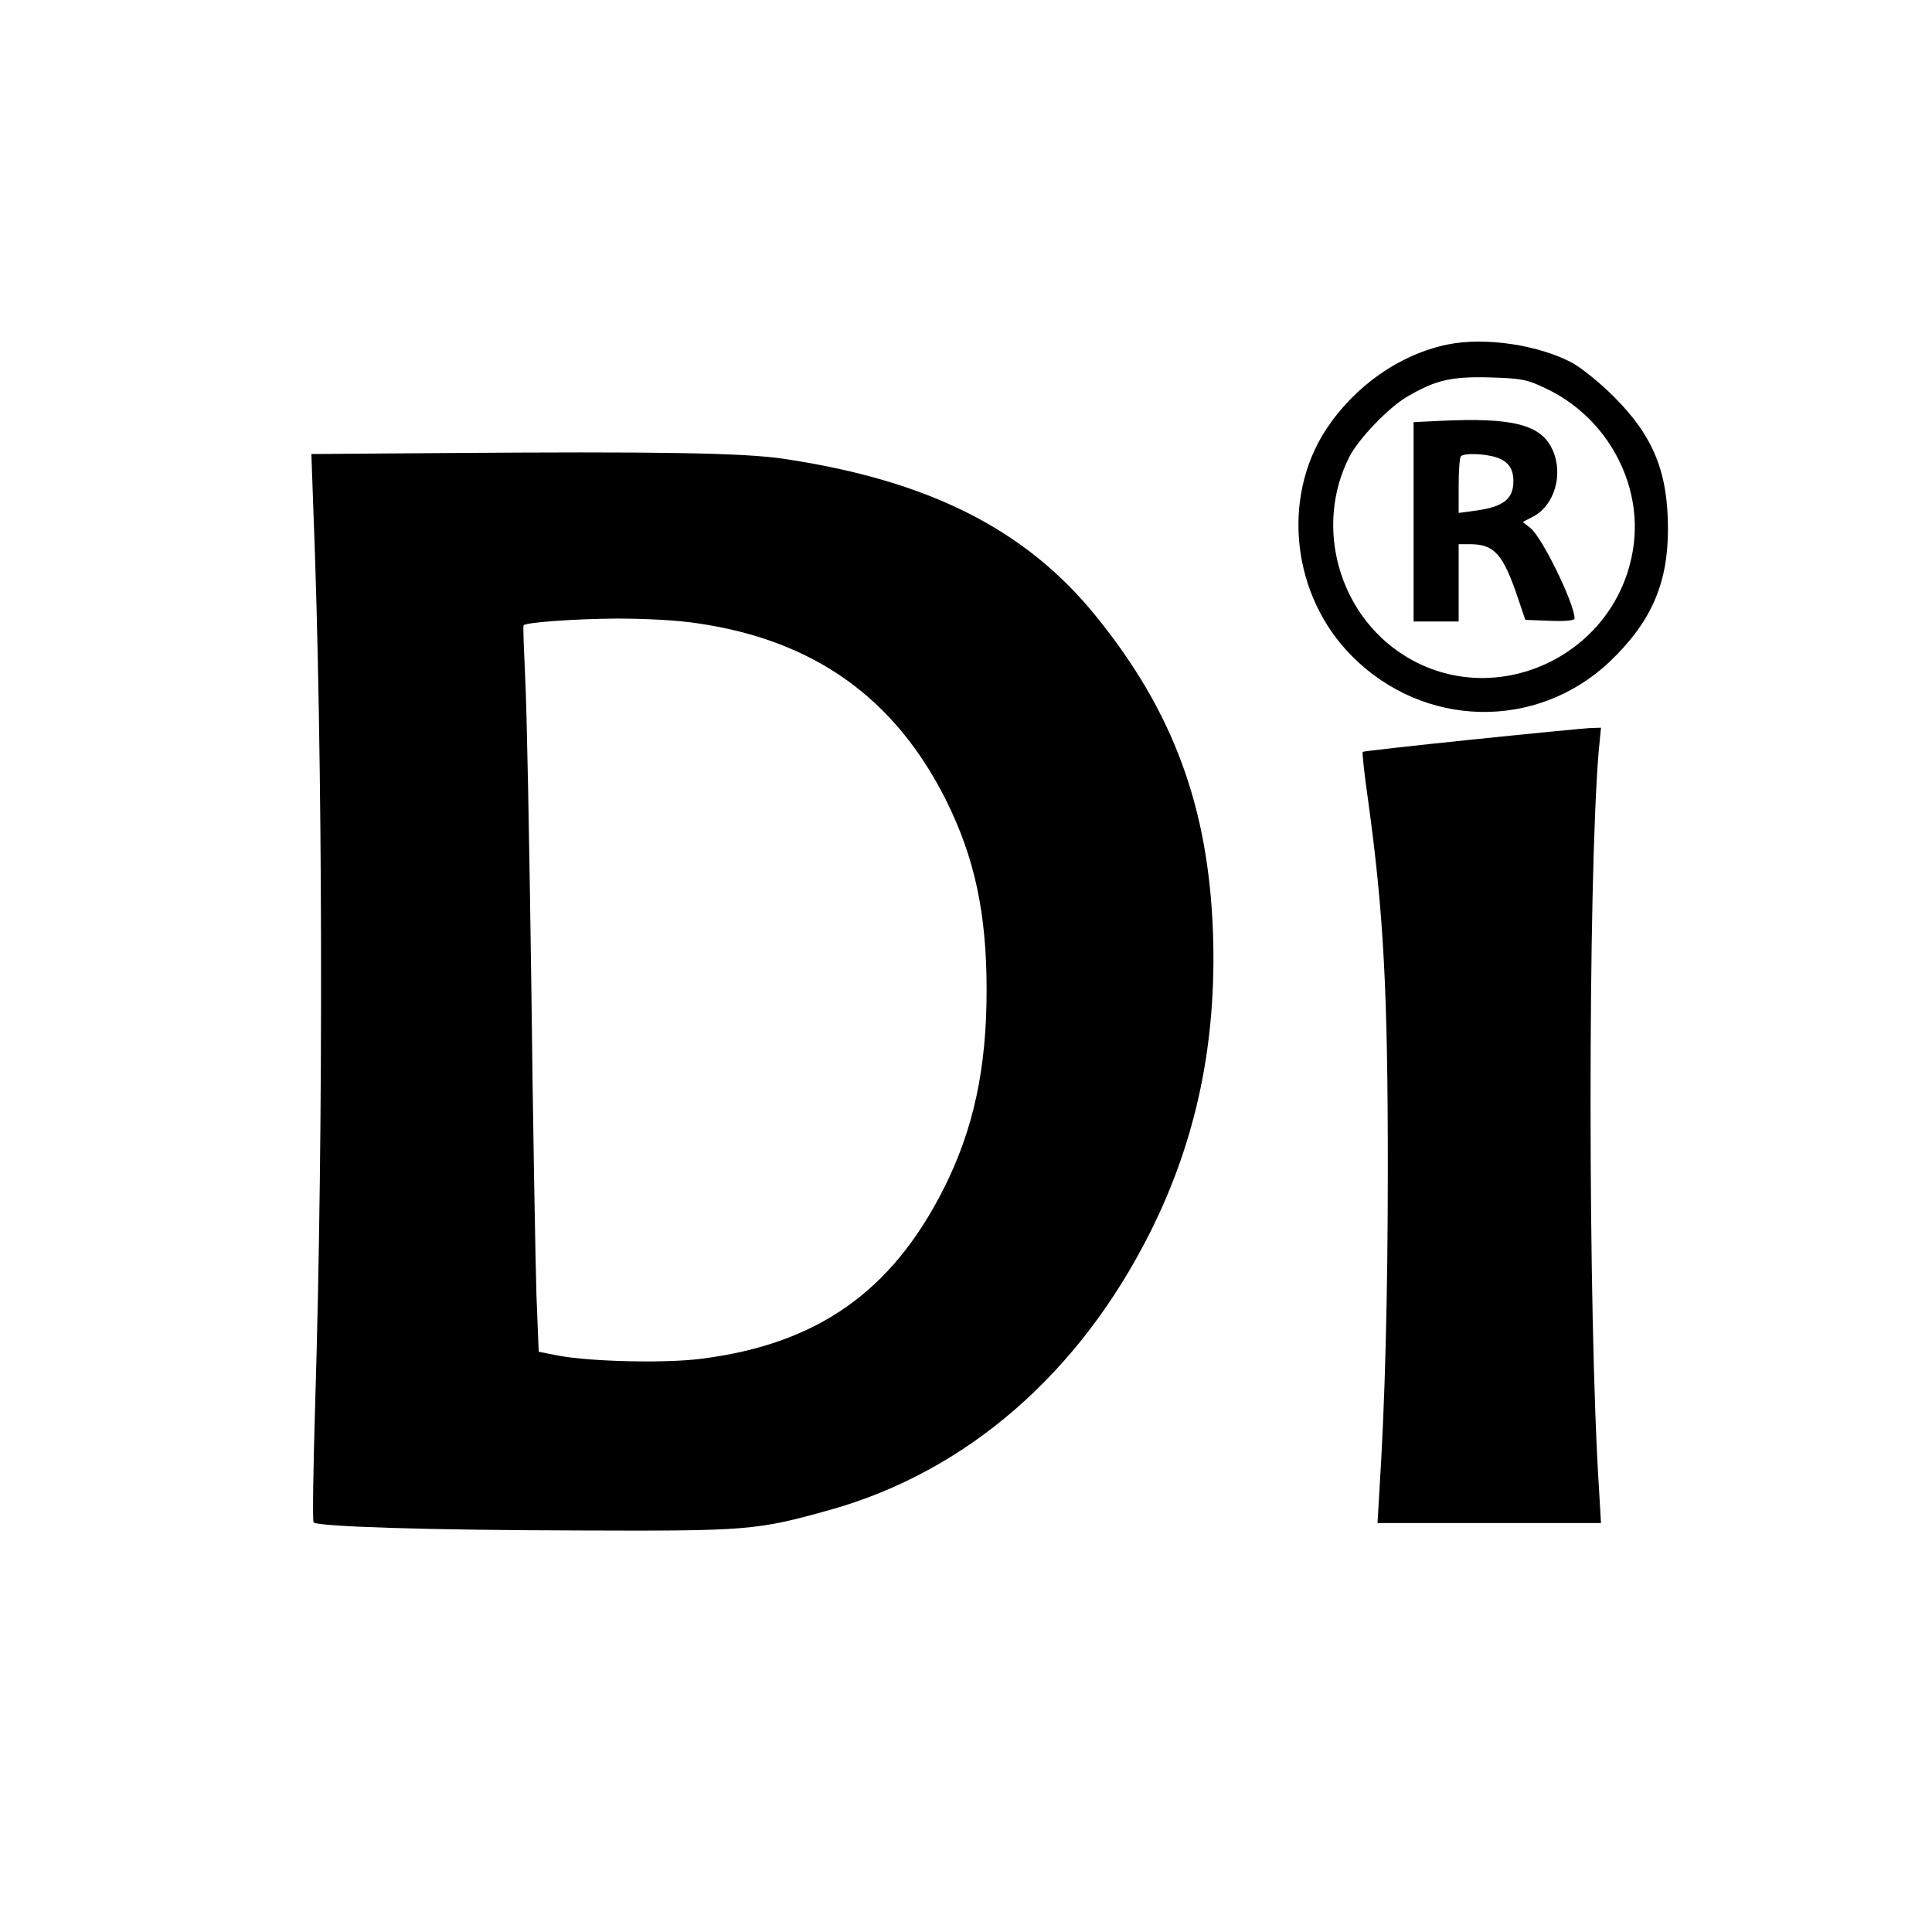
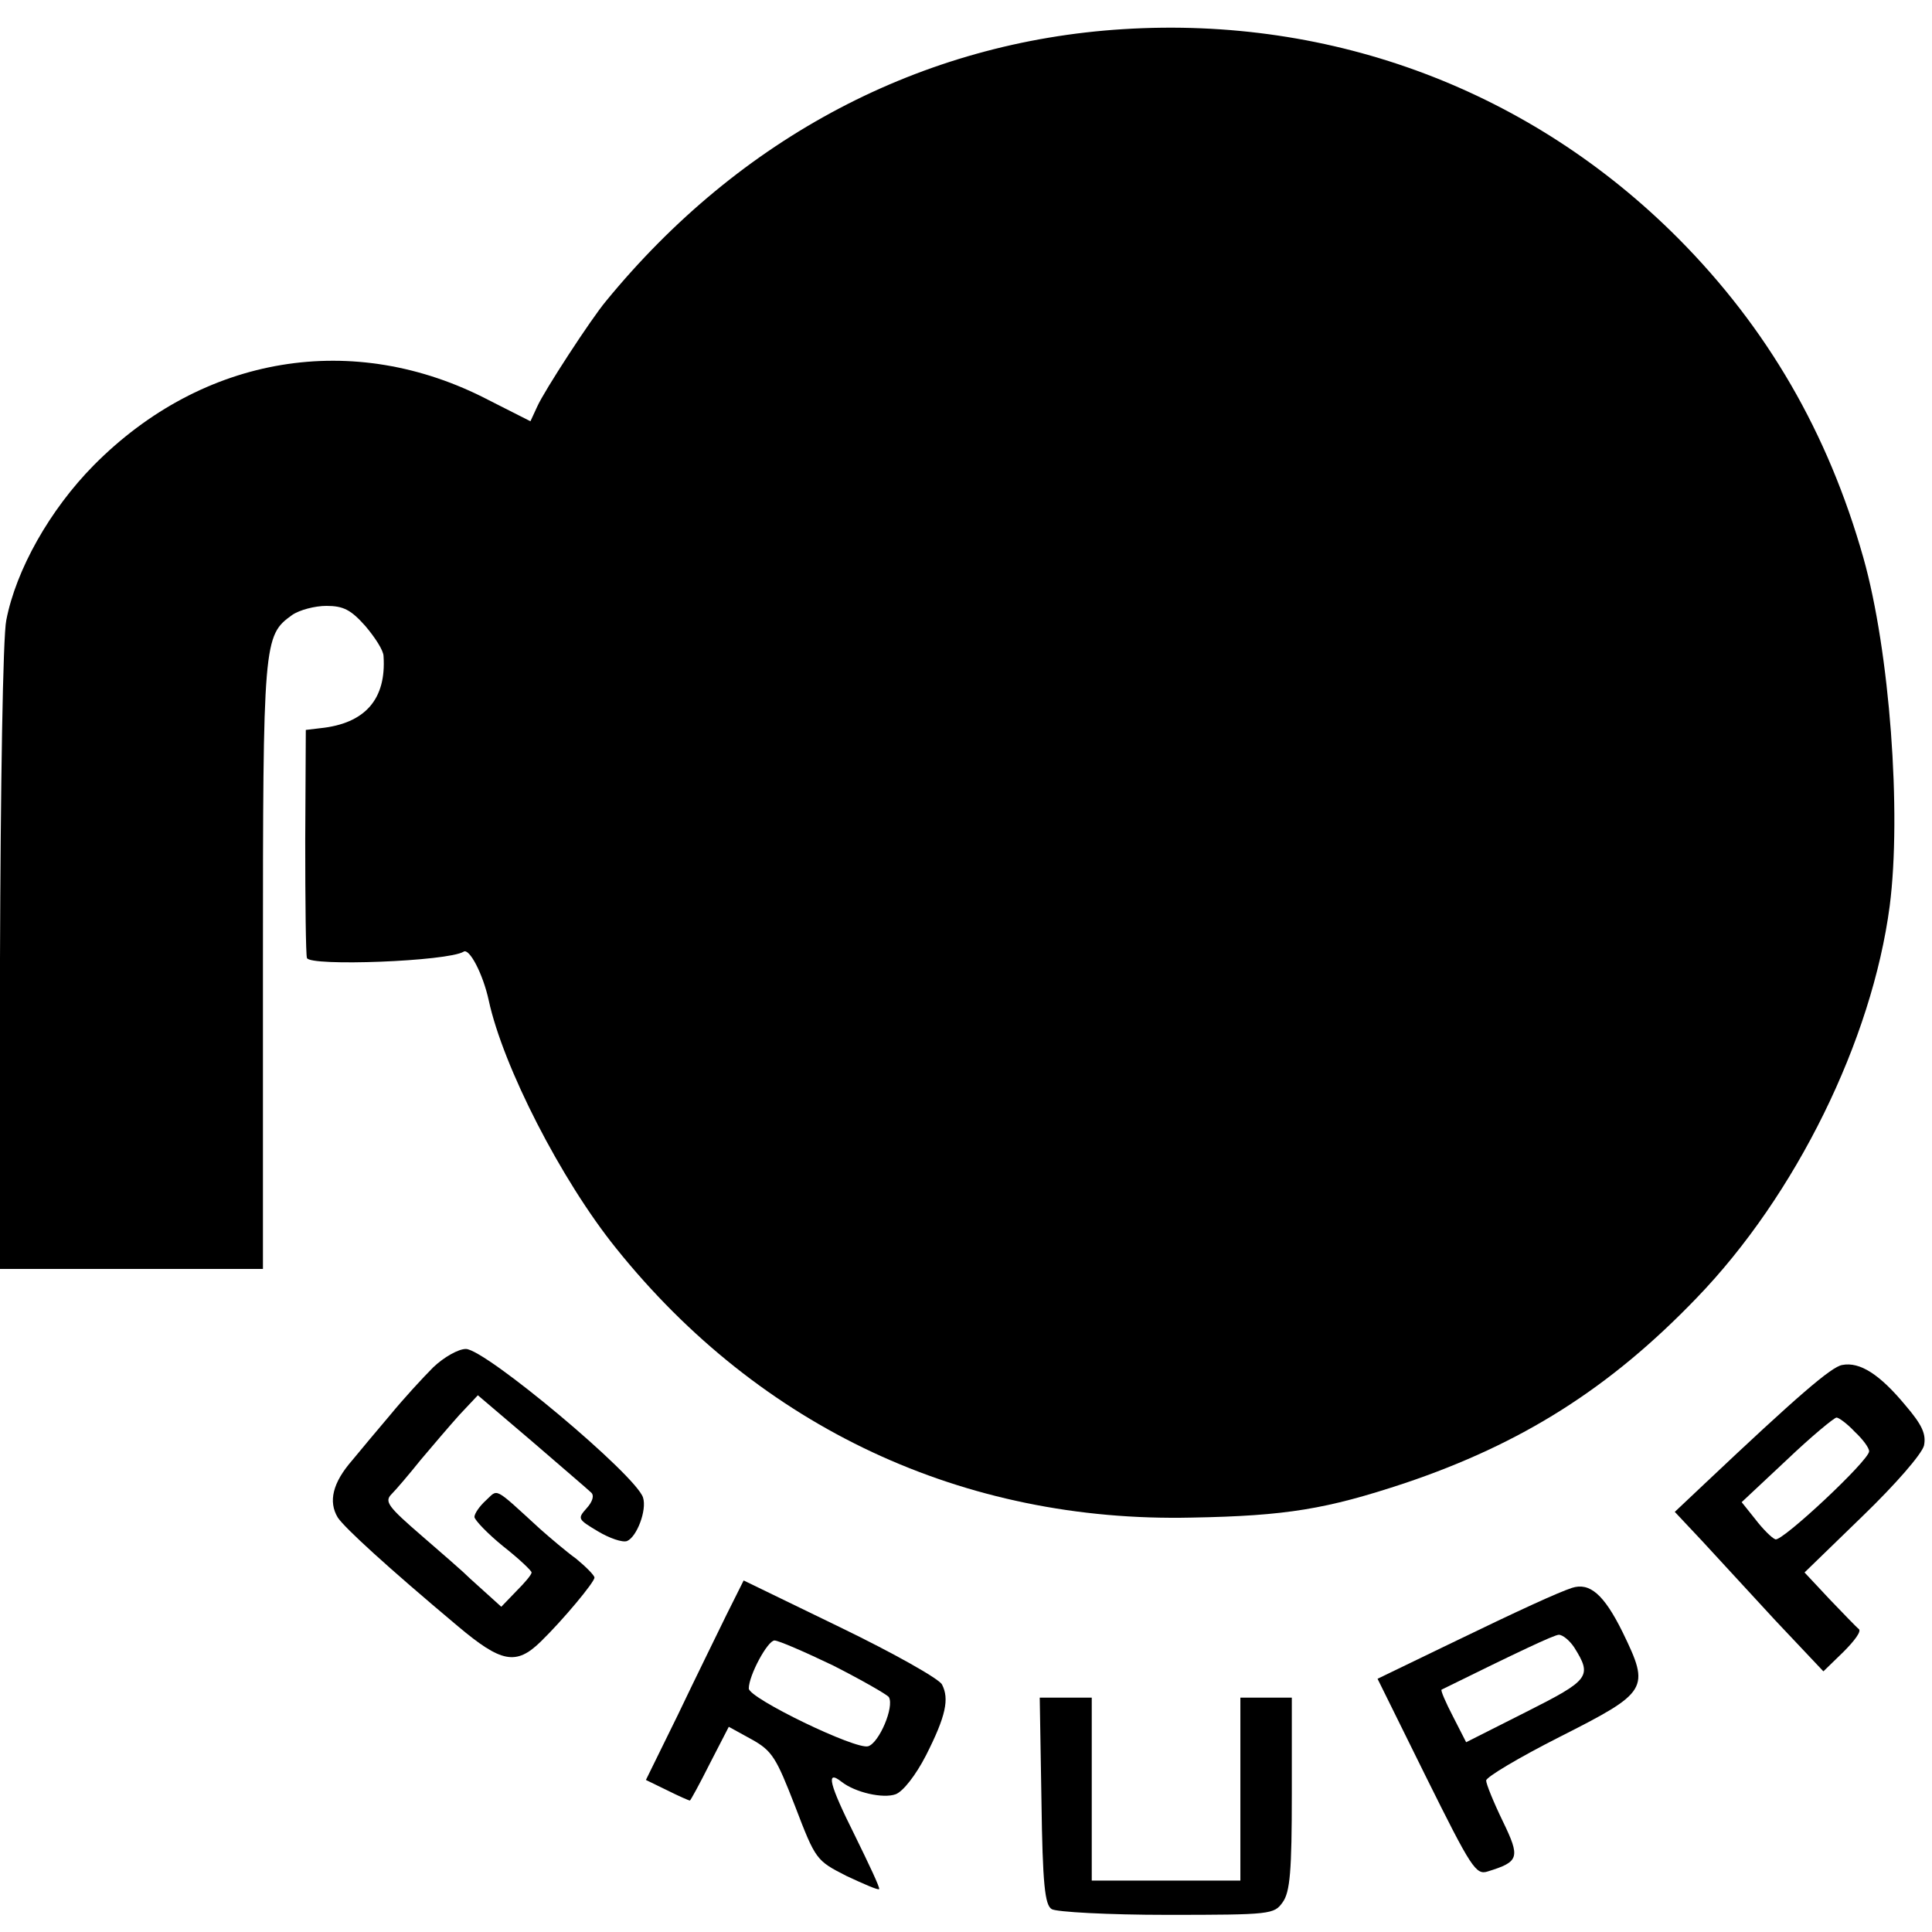
- <svg xmlns="http://www.w3.org/2000/svg" version="1" width="800" height="800" viewBox="0 0 600 600">
-   <path d="M449.5 107c-14.9 3.1-28.8 12.9-37.7 26.4-14 21.5-10.5 51.8 8.1 70.4 22.3 22.4 57.2 23.1 79.9 1.8 12.9-12.3 18.2-24.2 18.2-41.3 0-17.8-4.6-29-17-41.3-4.1-4.1-9.8-8.7-12.7-10.3-10.5-5.6-27.1-8.1-38.8-5.7zm30.5 13.6c19 8.9 30.3 29.6 27.2 49.7-5.1 33.4-43 51-71.2 33.2-20.4-12.9-27.9-40.2-16.9-61.7 2.8-5.5 12.2-15.3 17.9-18.6 8.7-5.1 13.5-6.3 25.5-6 9.9.3 11.7.6 17.5 3.4z" />
-   <path d="M447.3 130.7l-8.3.4V193h14v-24h3.4c7.7 0 10.4 3 15.1 17l2.2 6.5 7.6.3c4.8.2 7.7-.1 7.7-.7 0-4.6-10.1-25.3-13.7-28.1l-2.4-1.9 3.1-1.6c6.7-3.4 9.6-13.1 6.2-20.7-3.5-7.9-12.2-10.2-34.9-9.1zm17.6 11.4c3.5 1.2 5.1 3.5 5.1 7.3 0 5.6-3.1 8-11.8 9.2l-5.2.7v-8.5c0-4.7.3-8.8.7-9.1 1-1.1 7.7-.8 11.2.4zM138.1 140.7l-41.4.3.6 16.8c3 76.4 3.2 192.7.6 277.5-.6 20.2-.9 37.1-.5 37.5 1.4 1.3 35.3 2.4 82.1 2.5 52.8.2 55.4 0 78.3-6.4 42.4-11.9 77.5-42.4 99.5-86.4 14.3-28.6 20.6-58.9 19.4-92.9-1.4-38.9-12.3-68.6-36.3-98.2-21.8-27-52-42.2-96.9-48.9-12.5-1.9-40.1-2.3-105.4-1.8zm78.7 52.9c36.1 5.3 61.1 23.2 77 54.9 8.9 17.9 12.6 35.1 12.6 59 0 24.5-4.1 43.4-13.4 61.8-16.2 32-39.4 48.2-75.4 52.7-10.9 1.4-34.1.9-44.2-1l-6.1-1.2-.7-17.6c-.3-9.7-1.1-53.3-1.6-96.7-.6-43.5-1.4-86.2-1.9-95-.4-8.8-.7-16.1-.5-16.3.6-.9 15.5-2 28.8-2.1 9 0 19 .5 25.4 1.5zM457 229.7c-18.4 1.9-33.6 3.6-33.8 3.8-.2.2.5 7 1.7 15.2 4.8 34.9 6.1 59.2 6.1 113.8 0 40.3-.9 73.7-2.6 100.2l-.6 10.3h69.4l-.6-10.3c-3.5-54.2-3.5-189.2-.1-229.5l.7-7.2-3.4.1c-1.8.1-18.4 1.7-36.8 3.6z" />
+ <svg xmlns="http://www.w3.org/2000/svg" version="1.0" width="338pt" height="338pt" viewBox="0 0 338 338" preserveAspectRatio="xMidYMid meet">
+   <g transform="translate(0,338) scale(0.1,-0.1)" fill="#000000" stroke="none">
+     <path d="M1965 3329 c-353 -22 -670 -189 -905 -476 -26 -31 -108 -157 -120 -184 l-12 -26 -73 37 c-236 123 -500 79 -691 -114 -77 -78 -136 -183 -153 -271 -6 -28 -10 -294 -11 -592 l0 -543 230 0 230 0 0 530 c0 570 1 578 51 614 13 9 40 16 60 16 30 0 43 -7 68 -35 17 -20 32 -43 32 -53 5 -75 -32 -118 -111 -126 l-25 -3 -1 -194 c0 -107 1 -199 3 -205 5 -15 246 -6 274 11 10 7 34 -39 44 -85 25 -116 127 -315 223 -434 252 -314 608 -480 1007 -471 166 3 236 15 372 60 205 69 359 166 511 324 174 180 307 451 338 686 21 163 0 446 -46 609 -62 219 -168 402 -324 559 -257 258 -603 389 -971 366z" />
+     <path d="M758 988 c-18 -18 -52 -55 -75 -83 -23 -27 -53 -63 -67 -80 -34 -39 -42 -72 -25 -100 12 -18 86 -86 210 -190 76 -64 102 -69 145 -27 39 38 94 104 94 112 0 4 -15 19 -32 33 -18 13 -46 37 -63 52 -83 76 -73 70 -95 50 -11 -10 -20 -23 -20 -29 1 -6 23 -29 50 -51 28 -22 50 -43 50 -46 0 -4 -12 -18 -27 -33 l-26 -27 -31 28 c-17 15 -33 30 -36 33 -3 3 -35 31 -72 63 -59 51 -66 60 -53 73 8 8 31 35 51 60 21 25 51 60 68 79 l32 34 94 -80 c52 -45 99 -85 104 -90 6 -5 3 -16 -8 -28 -16 -18 -15 -19 20 -40 20 -12 43 -20 51 -17 17 7 35 54 28 76 -12 39 -276 260 -310 260 -13 0 -38 -14 -57 -32z" />
+     <path d="M3223 992 c-19 -3 -79 -55 -240 -207 l-53 -50 47 -50 c25 -27 83 -90 129 -140 l84 -89 35 34 c19 19 32 36 27 40 -4 3 -27 27 -51 52 l-44 47 101 98 c59 57 104 109 108 124 4 20 -3 36 -33 71 -44 53 -79 76 -110 70z m22 -117 c14 -13 25 -28 25 -34 0 -16 -153 -159 -164 -154 -6 2 -22 18 -35 35 l-24 30 79 74 c43 41 83 74 87 74 4 0 19 -11 32 -25z" />
+     <path d="M1271 555 c-16 -33 -55 -112 -85 -175 l-56 -114 37 -18 c20 -10 38 -18 40 -18 1 0 17 29 35 65 l33 64 40 -22 c36 -20 43 -32 76 -117 36 -94 37 -95 90 -122 30 -14 55 -25 57 -23 2 2 -18 44 -43 95 -44 88 -51 115 -23 93 24 -19 73 -30 95 -22 13 5 35 33 53 68 35 69 41 99 28 124 -5 10 -85 55 -178 100 l-169 82 -30 -60z m187 -89 c49 -25 93 -50 97 -55 10 -17 -17 -80 -36 -86 -21 -7 -209 84 -209 101 0 23 33 84 45 84 7 0 53 -20 103 -44z" />
+     <path d="M2750 602 c-24 -8 -86 -36 -218 -100 l-122 -59 85 -172 c79 -159 87 -172 108 -165 55 17 57 24 26 88 -16 33 -29 65 -29 71 0 6 57 40 128 76 156 79 159 84 111 183 -33 67 -58 88 -89 78z m4 -104 c32 -51 27 -57 -84 -113 l-105 -53 -23 45 c-13 25 -22 46 -20 47 134 66 195 95 205 96 7 0 19 -10 27 -22z" />
+     <path d="M1822 230 c2 -147 6 -183 18 -190 8 -5 99 -10 202 -10 182 0 187 1 202 22 13 18 16 55 16 190 l0 168 -45 0 -45 0 0 -160 0 -160 -130 0 -130 0 0 160 0 160 -46 0 -45 0 3 -180z" />
+   </g>
</svg>
